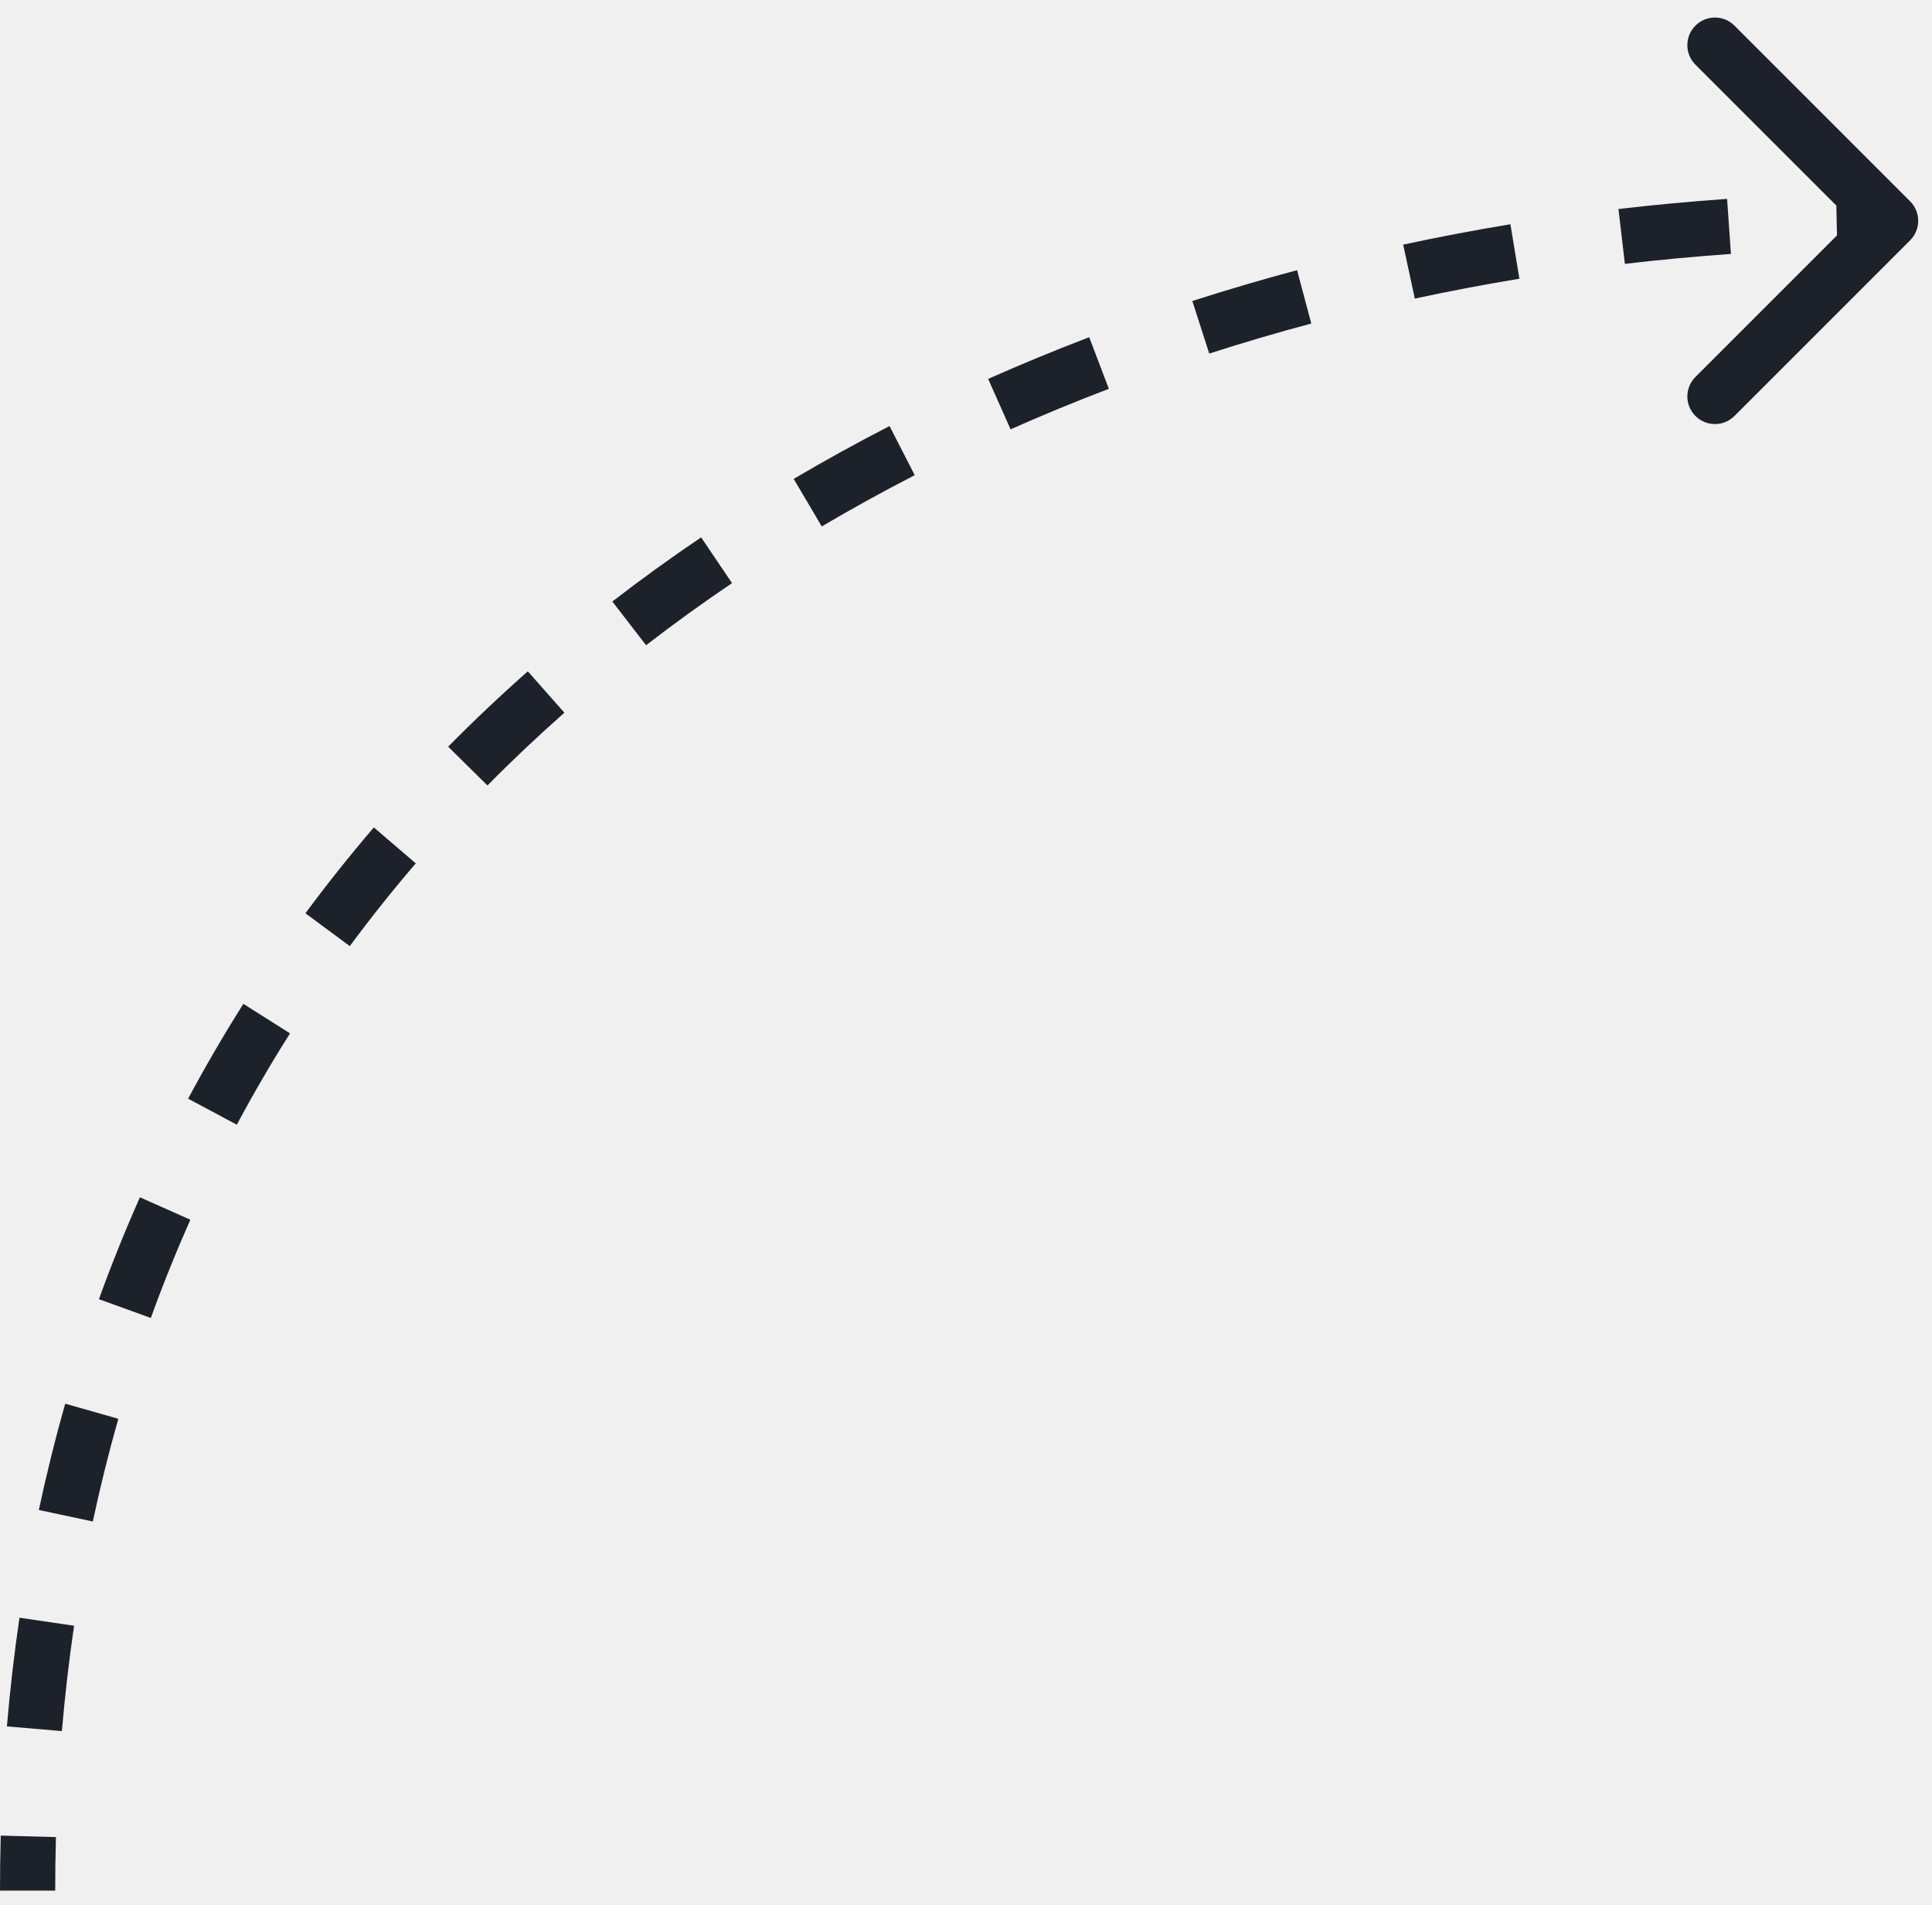
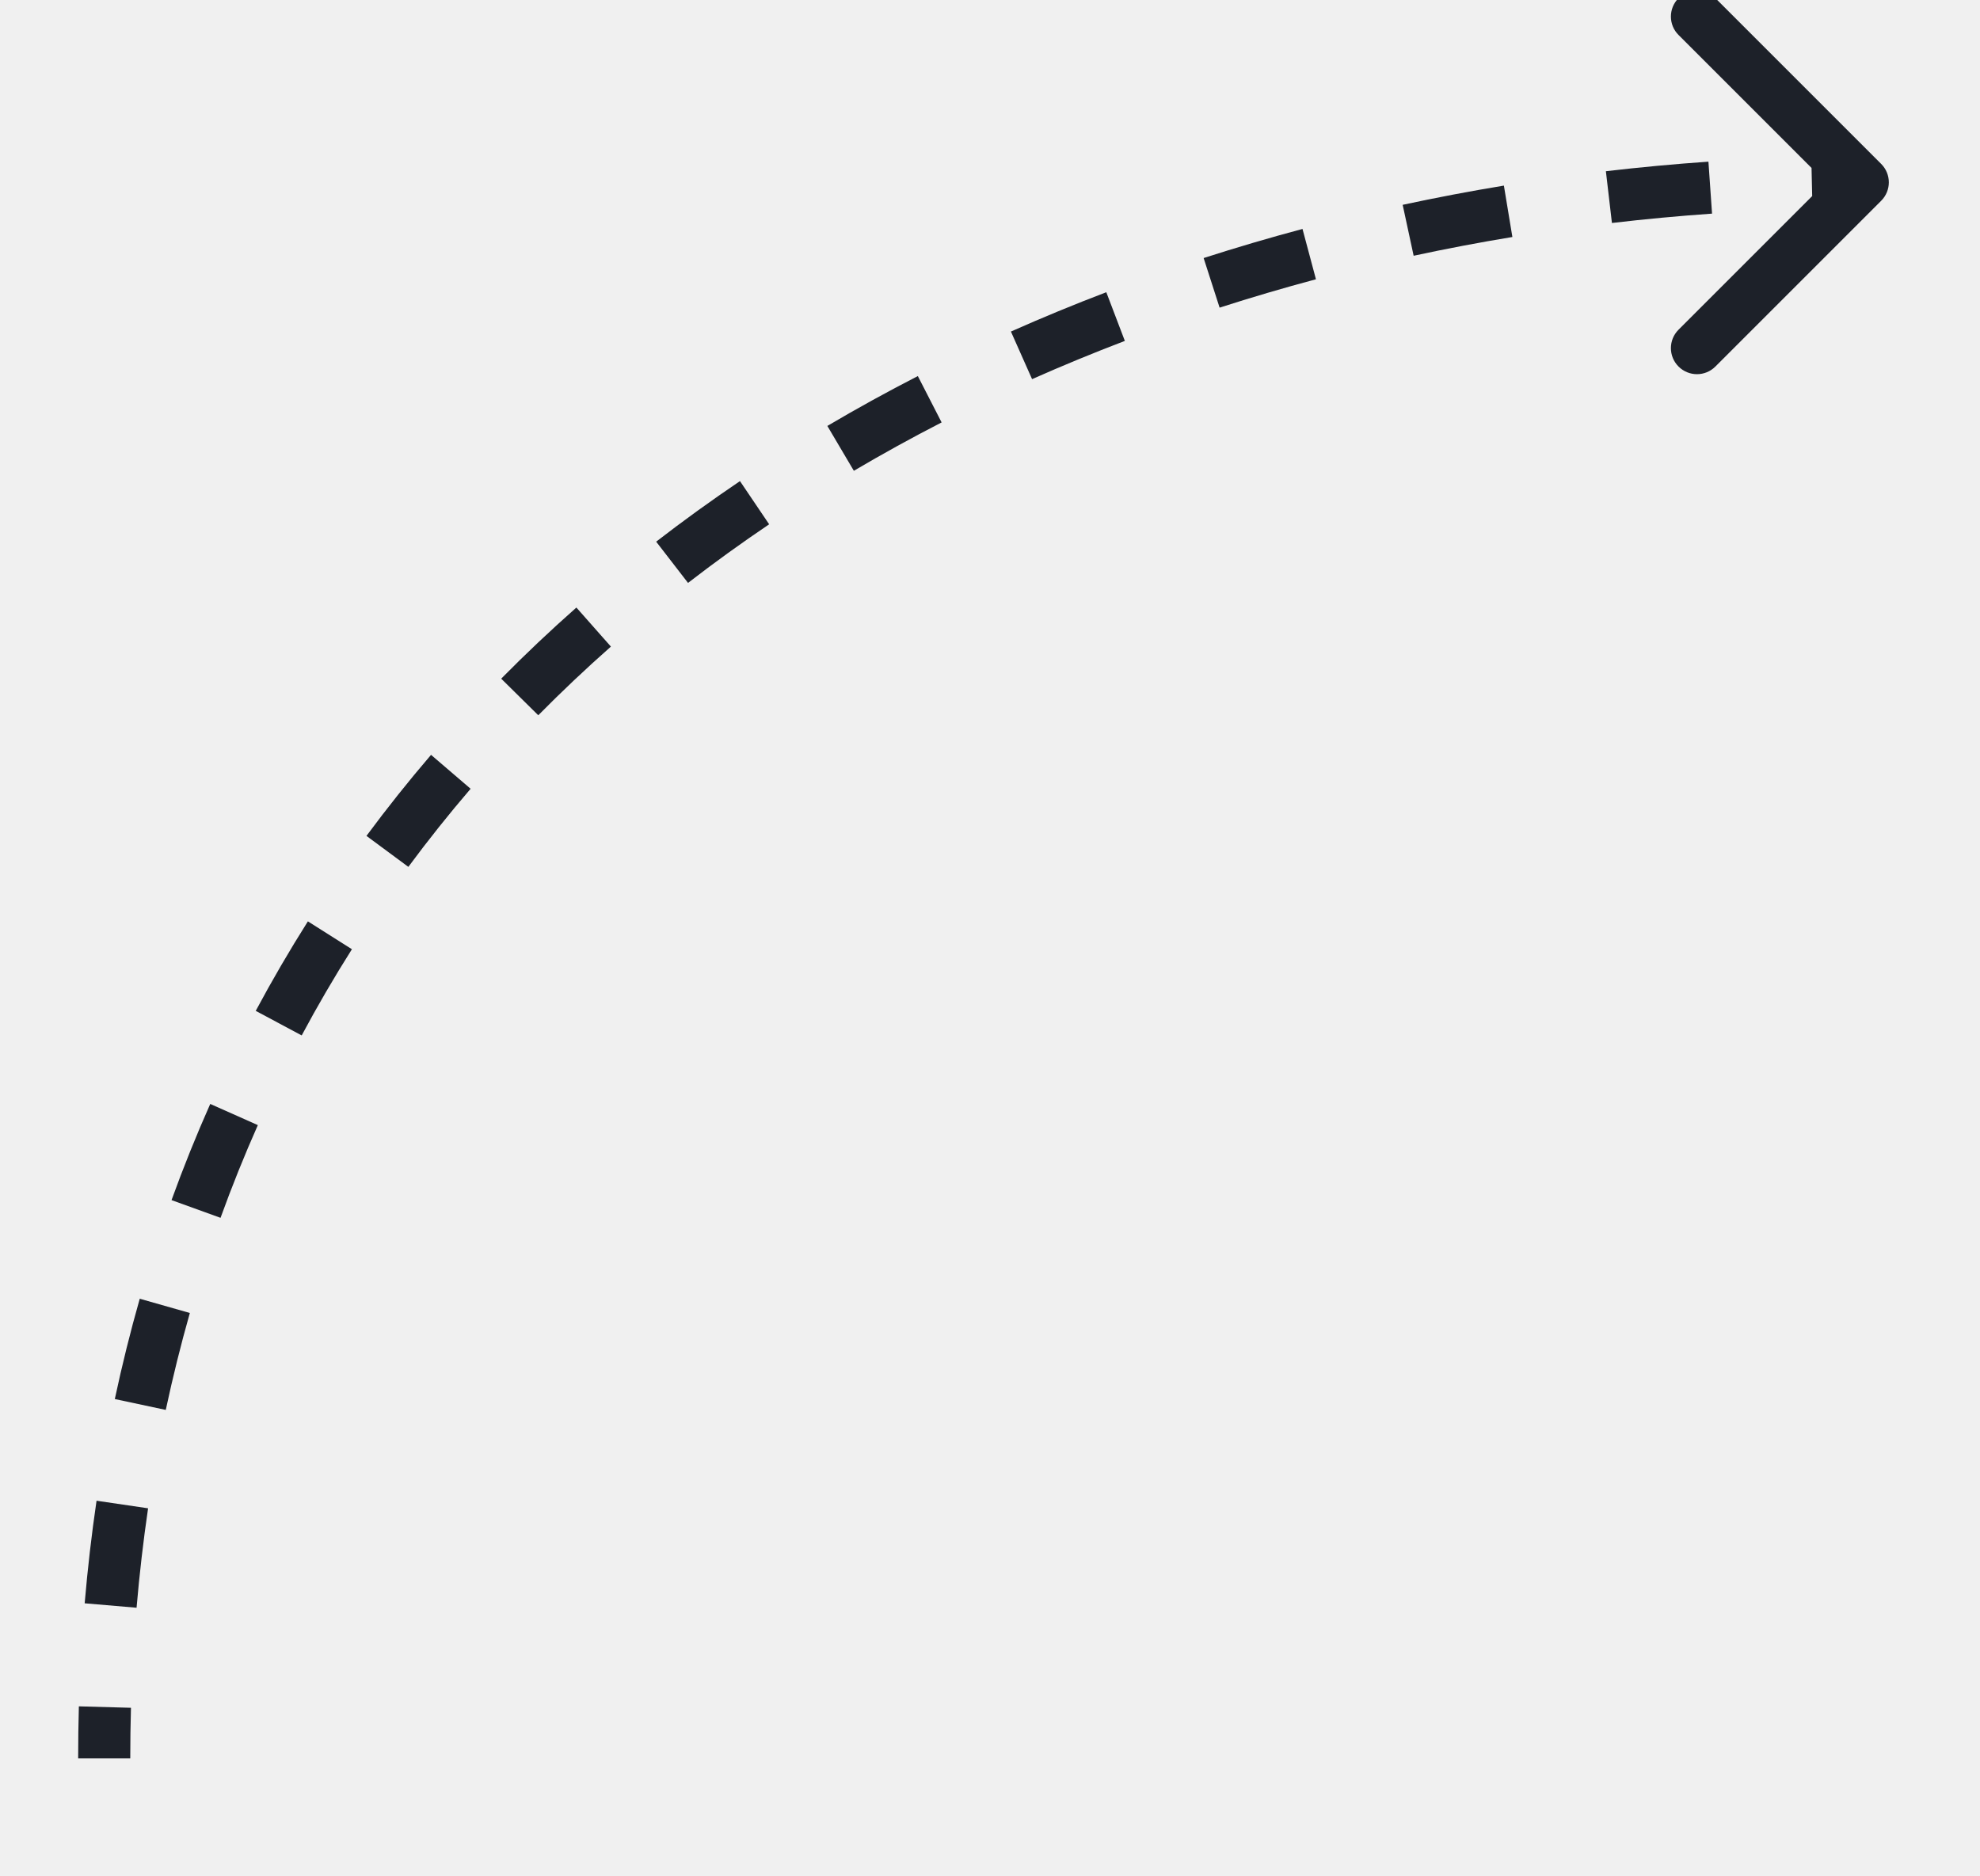
- <svg xmlns="http://www.w3.org/2000/svg" width="70" height="69" viewBox="0 0 70 69" fill="none">
-   <path d="M69.207 7.293C69.598 7.683 69.598 8.317 69.207 8.707L62.843 15.071C62.453 15.462 61.819 15.462 61.429 15.071C61.038 14.681 61.038 14.047 61.429 13.657L67.086 8L61.429 2.343C61.038 1.953 61.038 1.319 61.429 0.929C61.819 0.538 62.453 0.538 62.843 0.929L69.207 7.293ZM68.5 9C67.857 9 67.214 9.007 66.57 9.022L66.524 7.023C67.183 7.008 67.841 7 68.5 7V9ZM62.715 9.201C61.431 9.291 60.149 9.41 58.872 9.56L58.64 7.573C59.948 7.42 61.261 7.298 62.576 7.206L62.715 9.201ZM55.051 10.098C53.78 10.308 52.516 10.548 51.261 10.818L50.84 8.863C52.127 8.586 53.423 8.34 54.725 8.125L55.051 10.098ZM47.511 11.721C46.267 12.054 45.034 12.417 43.813 12.81L43.2 10.906C44.453 10.503 45.719 10.13 46.995 9.789L47.511 11.721ZM40.176 14.087C38.974 14.546 37.786 15.035 36.615 15.555L35.803 13.728C37.007 13.193 38.228 12.689 39.464 12.218L40.176 14.087ZM33.143 17.216C32 17.804 30.876 18.423 29.774 19.073L28.757 17.351C29.894 16.68 31.052 16.042 32.23 15.437L33.143 17.216ZM26.523 21.127C25.46 21.845 24.421 22.595 23.409 23.377L22.186 21.794C23.233 20.985 24.306 20.211 25.403 19.469L26.523 21.127ZM20.449 25.822C19.49 26.669 18.56 27.547 17.661 28.458L16.238 27.053C17.169 26.109 18.132 25.199 19.124 24.323L20.449 25.822ZM15.064 31.28C14.234 32.248 13.437 33.247 12.674 34.278L11.066 33.089C11.858 32.019 12.685 30.982 13.545 29.978L15.064 31.28ZM10.508 37.44C9.83 38.512 9.186 39.615 8.58 40.749L6.816 39.806C7.446 38.629 8.114 37.484 8.818 36.37L10.508 37.44ZM6.897 44.192C6.383 45.349 5.905 46.535 5.465 47.751L3.584 47.071C4.04 45.811 4.536 44.58 5.07 43.379L6.897 44.192ZM4.287 51.404C3.942 52.618 3.634 53.858 3.363 55.125L1.407 54.708C1.687 53.397 2.006 52.114 2.364 50.857L4.287 51.404ZM2.684 58.902C2.501 60.151 2.353 61.423 2.242 62.719L0.25 62.549C0.364 61.213 0.516 59.9 0.706 58.611L2.684 58.902ZM2.027 66.56C2.009 67.201 2 67.848 2 68.5H0C0 67.83 0.009 67.165 0.027 66.505L2.027 66.56Z" fill="#1D2129" />
+ <svg xmlns="http://www.w3.org/2000/svg" width="76" height="72" viewBox="0 0 76 72" fill="none">
+   <g clip-path="url(#clip0_14910_20949)">
+     <path d="M72.207 6.293C72.598 6.683 72.598 7.317 72.207 7.707L65.843 14.071C65.453 14.462 64.82 14.462 64.429 14.071C64.038 13.681 64.038 13.047 64.429 12.657L70.086 7L64.429 1.343C64.038 0.953 64.038 0.319 64.429 -0.071C64.82 -0.462 65.453 -0.462 65.843 -0.071L72.207 6.293ZM71.5 8C70.857 8 70.214 8.007 69.57 8.022L69.524 6.023C70.183 6.008 70.841 6 71.5 6V8ZM65.715 8.201C64.431 8.291 63.149 8.41 61.872 8.56L61.64 6.573C62.948 6.42 64.261 6.298 65.576 6.206L65.715 8.201ZM58.051 9.098C56.78 9.308 55.516 9.548 54.261 9.818L53.84 7.863C55.127 7.586 56.423 7.34 57.725 7.125L58.051 9.098ZM50.511 10.721C49.267 11.054 48.034 11.417 46.813 11.81L46.2 9.906C47.453 9.503 48.719 9.13 49.995 8.789L50.511 10.721ZM43.176 13.087C41.974 13.546 40.786 14.035 39.615 14.555L38.803 12.728C40.007 12.193 41.228 11.689 42.464 11.218L43.176 13.087ZM36.143 16.216C35 16.804 33.876 17.423 32.774 18.073L31.757 16.351C32.894 15.68 34.052 15.042 35.23 14.437L36.143 16.216ZM29.523 20.127C28.46 20.845 27.421 21.595 26.409 22.377L25.186 20.794C26.233 19.985 27.306 19.211 28.403 18.469L29.523 20.127ZM23.449 24.822C22.49 25.669 21.56 26.547 20.661 27.458L19.238 26.053C20.169 25.109 21.132 24.199 22.124 23.323L23.449 24.822ZM18.064 30.28C17.234 31.248 16.437 32.247 15.674 33.278L14.066 32.089C14.858 31.019 15.685 29.982 16.545 28.978L18.064 30.28ZM13.508 36.44C12.83 37.512 12.186 38.615 11.58 39.749L9.816 38.806C10.446 37.629 11.114 36.484 11.818 35.37L13.508 36.44ZM9.897 43.192C9.383 44.349 8.905 45.535 8.465 46.751L6.584 46.071C7.04 44.811 7.536 43.58 8.07 42.379L9.897 43.192ZM7.287 50.404C6.942 51.618 6.634 52.858 6.363 54.125L4.407 53.708C4.687 52.397 5.006 51.114 5.364 49.857L7.287 50.404ZM5.684 57.902C5.501 59.151 5.353 60.423 5.242 61.719L3.25 61.549C3.364 60.213 3.516 58.9 3.706 57.611L5.684 57.902ZM5.027 65.56C5.009 66.201 5 66.848 5 67.5H3C3 66.83 3.009 66.165 3.027 65.505L5.027 65.56Z" fill="#1D2129" />
+   </g>
+   <defs>
+     <clipPath id="clip0_14910_20949">
+       <rect width="76" height="72" fill="white" />
+     </clipPath>
+   </defs>
</svg>
